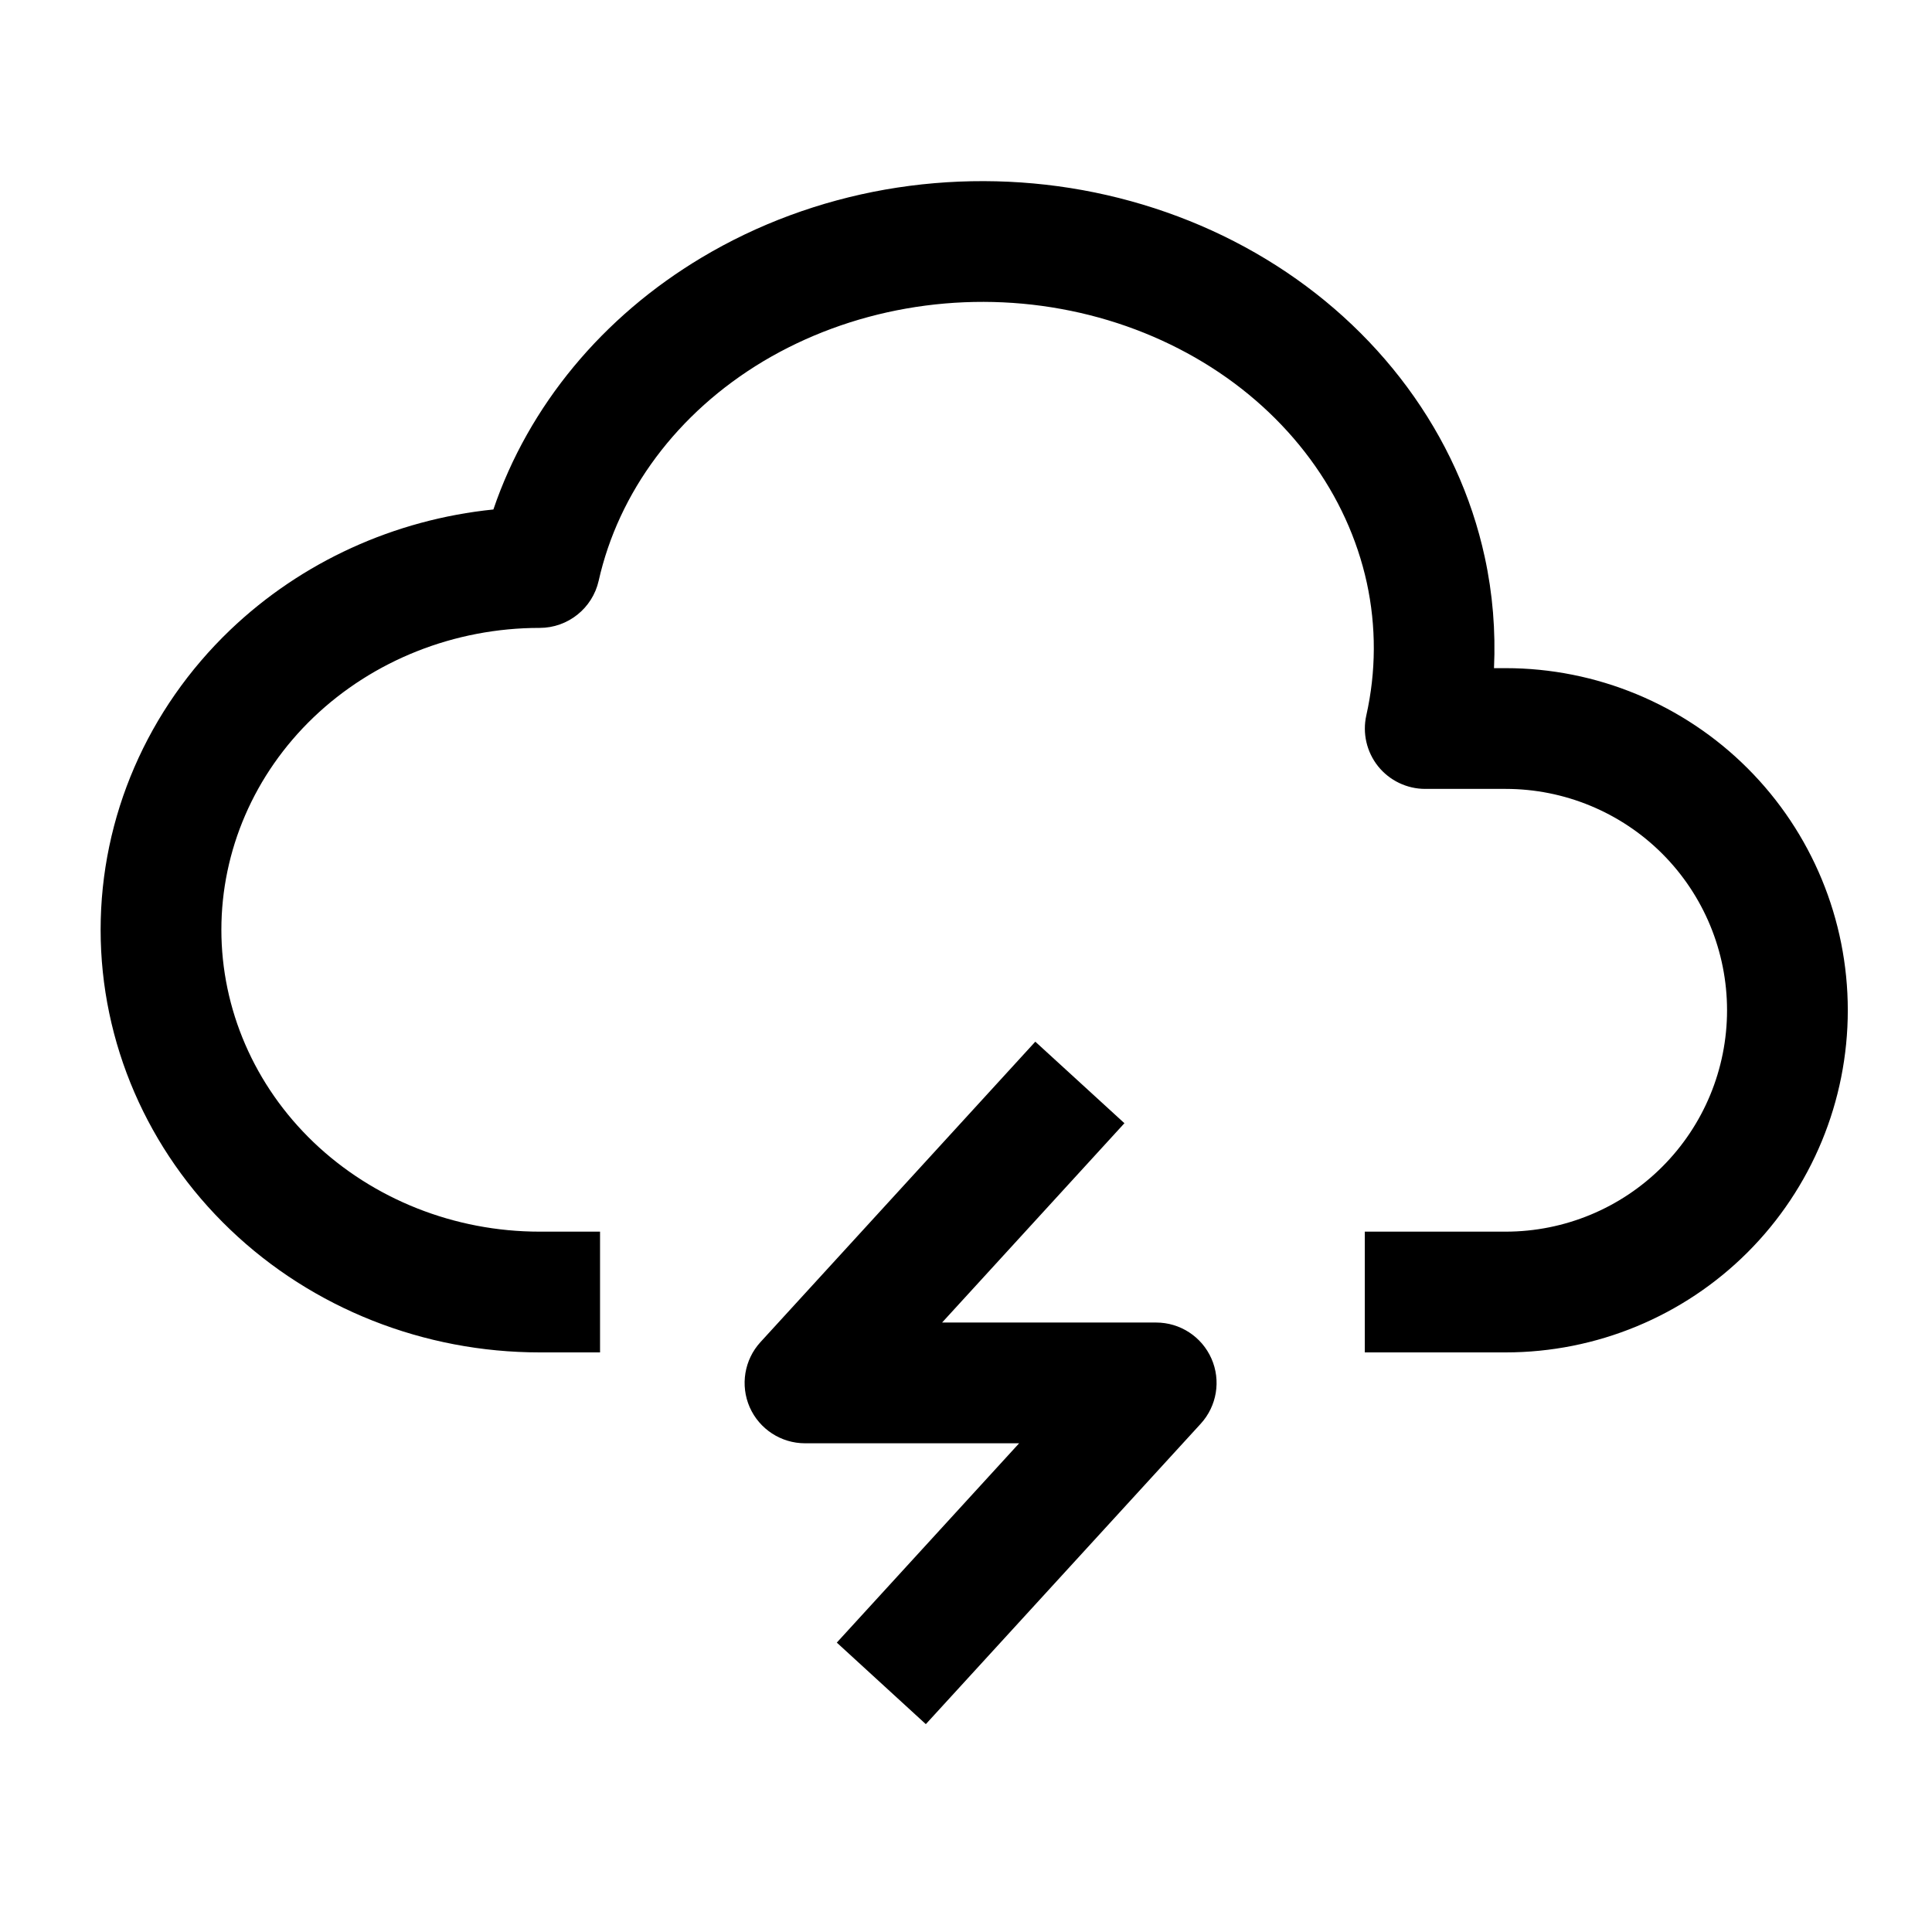
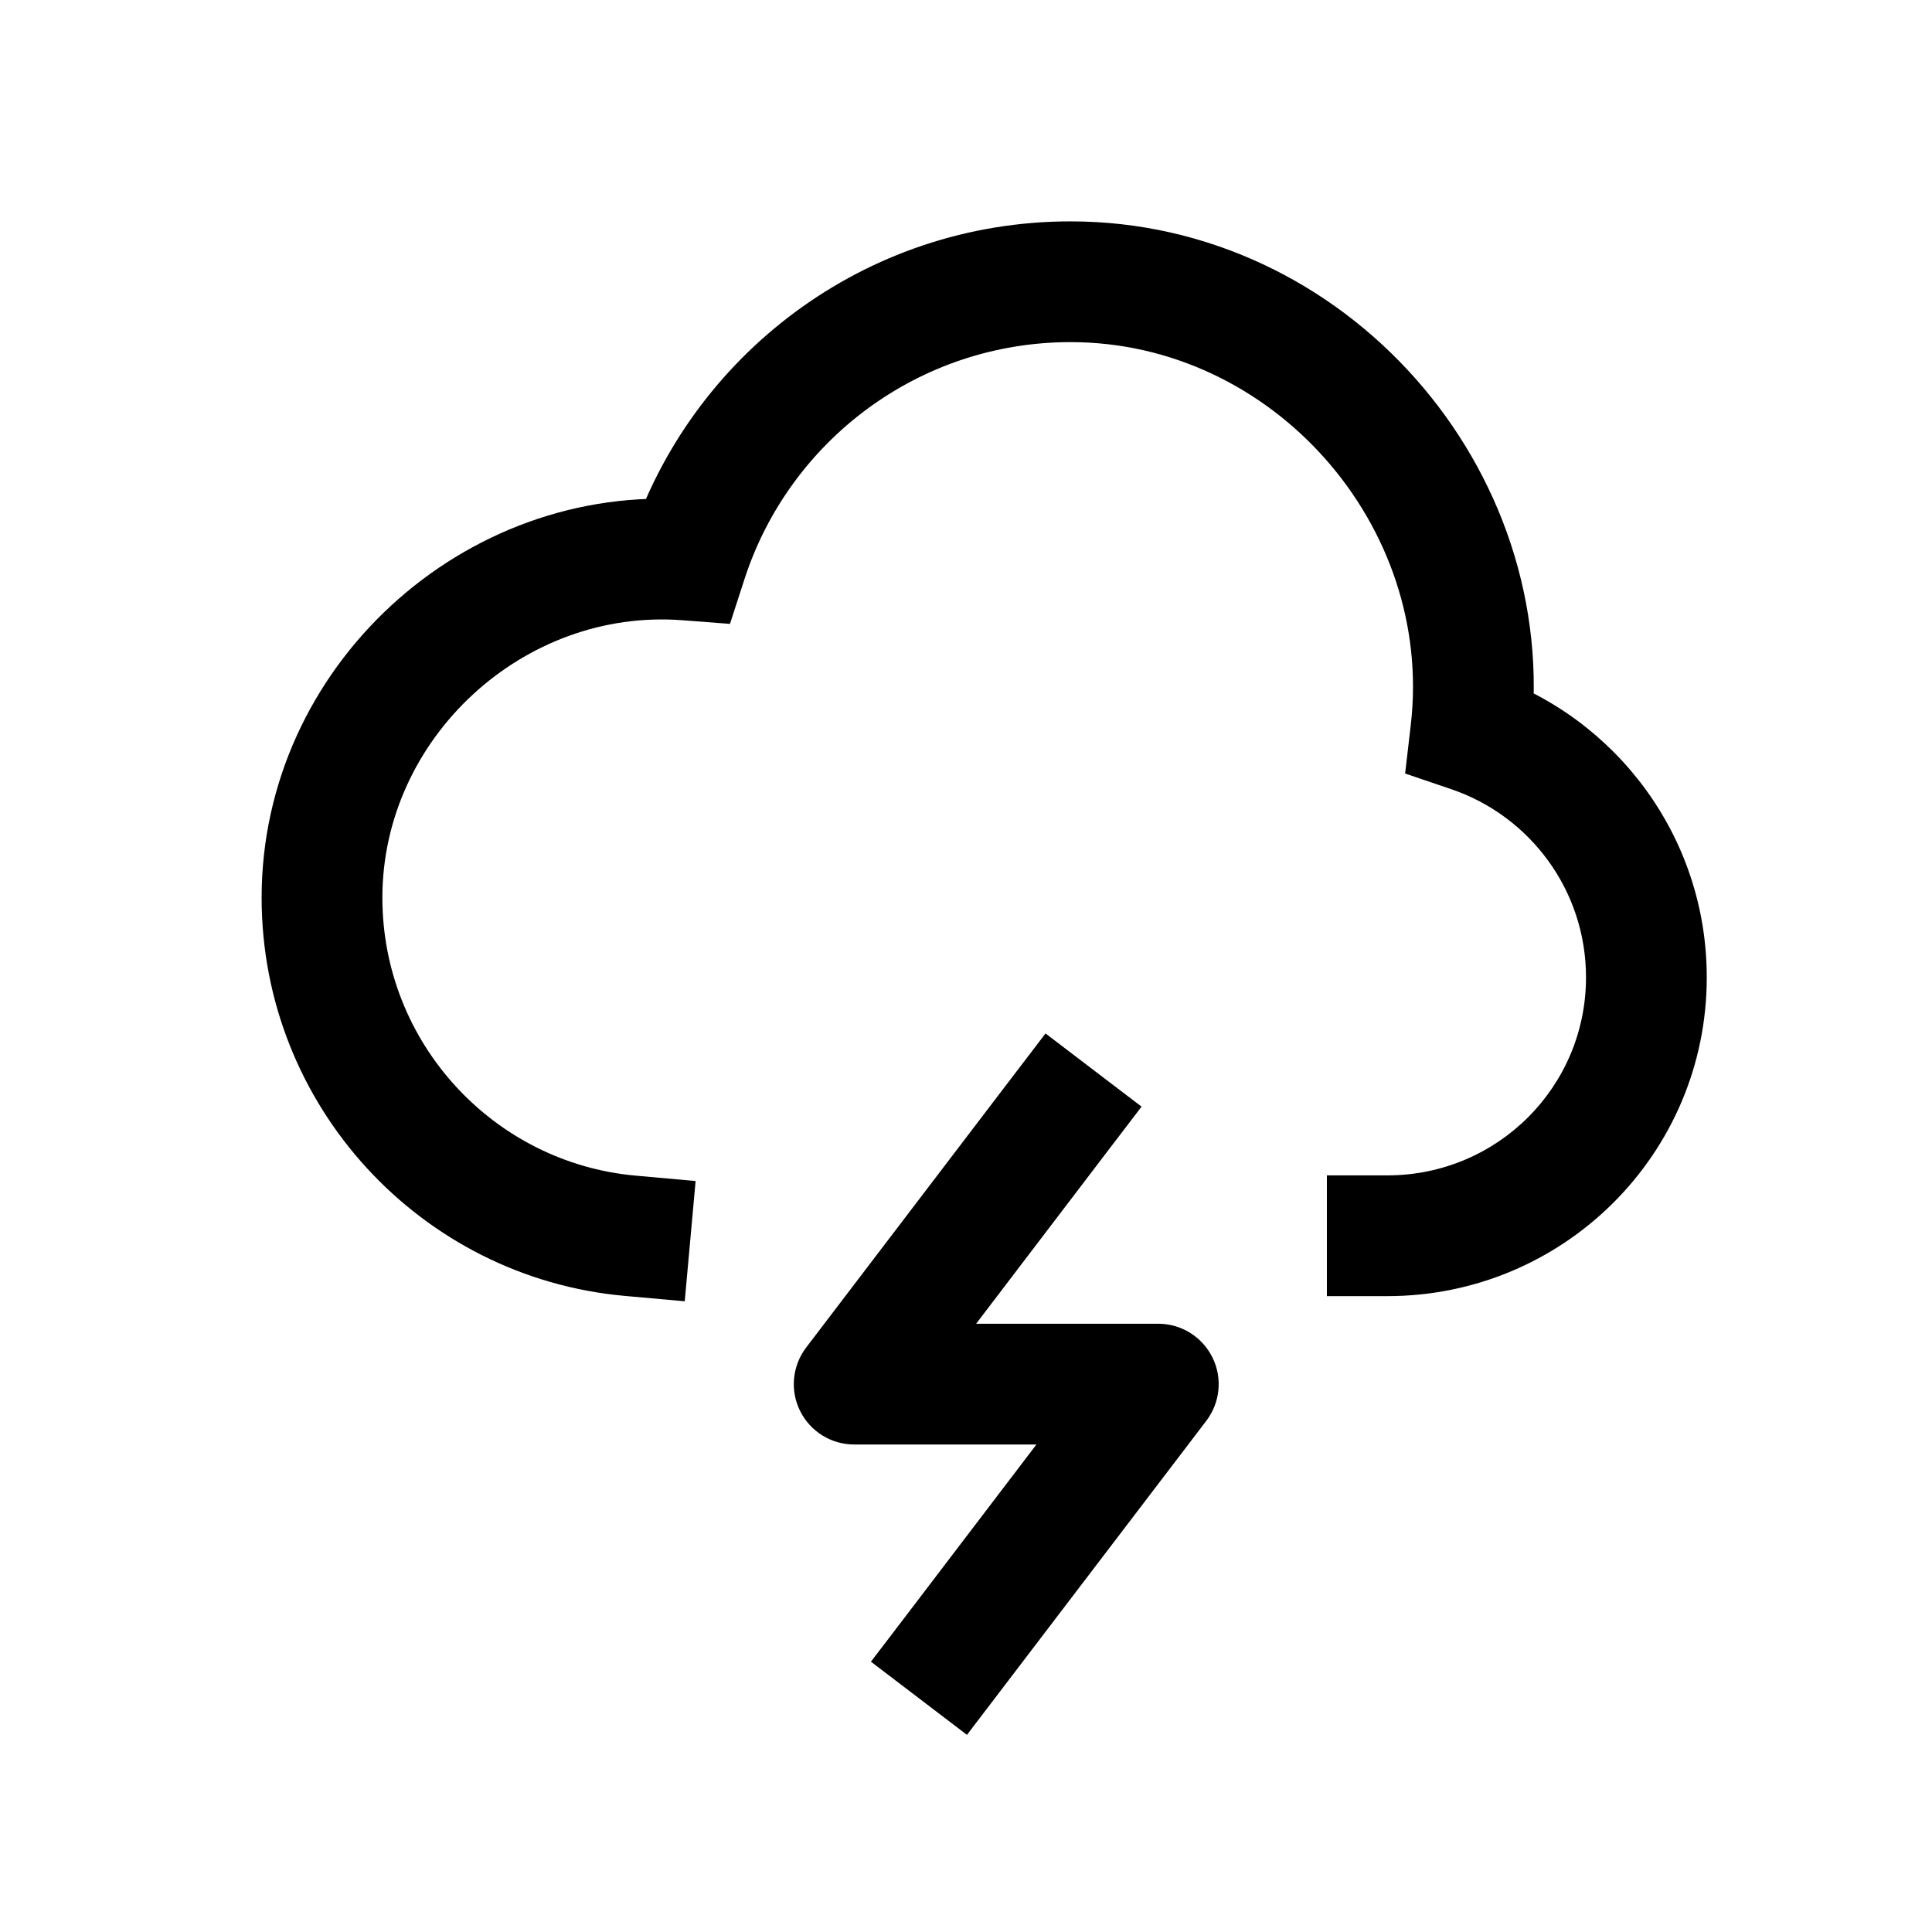
<svg xmlns="http://www.w3.org/2000/svg" width="24" height="24" viewBox="0 0 24 24" fill="none">
-   <path d="M13.968 13.953L11.703 16.429H14.362C14.66 16.429 14.929 16.605 15.049 16.877C15.169 17.149 15.117 17.466 14.916 17.686L11.501 21.418L10.395 20.405L12.66 17.929H10C9.703 17.929 9.433 17.753 9.313 17.481C9.194 17.209 9.246 16.892 9.446 16.673L12.861 12.94L13.968 13.953ZM1.25 11.55C1.25 10.146 1.833 8.808 2.859 7.826C3.747 6.977 4.903 6.454 6.129 6.329C6.568 5.038 7.488 3.933 8.717 3.199C9.411 2.784 10.186 2.498 10.996 2.355C11.807 2.213 12.64 2.215 13.45 2.362C14.26 2.51 15.033 2.799 15.725 3.218C16.416 3.636 17.014 4.177 17.482 4.811C17.951 5.446 18.28 6.163 18.444 6.92C18.543 7.375 18.58 7.838 18.559 8.3H18.704C19.831 8.3 20.913 8.748 21.71 9.545C22.507 10.342 22.954 11.423 22.954 12.55C22.954 13.677 22.507 14.759 21.71 15.556C20.913 16.353 19.831 16.8 18.704 16.8H16.954V15.3H18.704C19.433 15.3 20.134 15.01 20.649 14.494C21.165 13.978 21.454 13.279 21.454 12.55C21.454 11.821 21.165 11.121 20.649 10.605C20.134 10.09 19.433 9.8 18.704 9.8H17.704C17.477 9.8 17.261 9.696 17.119 9.519C16.977 9.341 16.923 9.108 16.973 8.886C17.095 8.342 17.097 7.783 16.979 7.239C16.86 6.695 16.622 6.172 16.275 5.702C15.928 5.232 15.478 4.822 14.947 4.501C14.416 4.18 13.816 3.953 13.182 3.838C12.547 3.722 11.892 3.721 11.257 3.833C10.621 3.945 10.019 4.168 9.485 4.486C8.408 5.13 7.683 6.118 7.437 7.214C7.36 7.556 7.055 7.8 6.704 7.8C5.645 7.8 4.636 8.203 3.896 8.91C3.158 9.616 2.75 10.566 2.75 11.55C2.75 12.533 3.158 13.484 3.896 14.19C4.636 14.897 5.645 15.3 6.704 15.3H7.454V16.8H6.704C5.268 16.8 3.884 16.255 2.859 15.274C1.833 14.293 1.25 12.953 1.25 11.55Z" fill="black" />
+   <path d="M13.726 14.343L14.181 13.747L12.988 12.838L12.533 13.434L13.13 13.889L13.726 14.343ZM10.611 17.194L10.014 16.74C9.842 16.967 9.812 17.272 9.939 17.527C10.066 17.783 10.326 17.944 10.611 17.944V17.194ZM14.389 17.194L14.986 17.649C15.158 17.422 15.188 17.117 15.061 16.862C14.934 16.606 14.674 16.444 14.389 16.444V17.194ZM11.274 20.046L10.819 20.642L12.012 21.551L12.467 20.954L11.87 20.5L11.274 20.046ZM18.27 9.094L17.525 9.007L17.455 9.609L18.029 9.804L18.27 9.094ZM20.452 12.141H21.202V12.141L20.452 12.141ZM17.233 14.601L16.483 14.601L16.483 16.101L17.233 16.101L17.233 15.351L17.233 14.601ZM7.759 16.098L8.506 16.165L8.641 14.671L7.894 14.604L7.827 15.351L7.759 16.098ZM4 11.152L3.25 11.151V11.152H4ZM8.537 6.957L8.479 7.705L9.068 7.75L9.25 7.189L8.537 6.957ZM13.299 3.5V2.75H13.299L13.299 3.5ZM13.13 13.889L12.533 13.434L10.014 16.74L10.611 17.194L11.208 17.649L13.726 14.343L13.13 13.889ZM10.611 17.194V17.944H14.389V17.194V16.444H10.611V17.194ZM14.389 17.194L13.792 16.74L11.274 20.046L11.87 20.5L12.467 20.954L14.986 17.649L14.389 17.194ZM18.27 9.094L18.029 9.804C19.003 10.135 19.702 11.057 19.702 12.141L20.452 12.141L21.202 12.141C21.202 10.395 20.075 8.915 18.511 8.384L18.27 9.094ZM20.452 12.141H19.702C19.702 13.502 18.6 14.601 17.233 14.601L17.233 15.351L17.233 16.101C19.422 16.101 21.202 14.336 21.202 12.141H20.452ZM7.827 15.351L7.894 14.604C6.133 14.445 4.75 12.957 4.75 11.152H4H3.25C3.25 13.737 5.229 15.87 7.759 16.098L7.827 15.351ZM8.537 6.957L9.25 7.189C9.805 5.482 11.409 4.25 13.299 4.25L13.299 3.5L13.299 2.75C10.74 2.75 8.574 4.419 7.824 6.725L8.537 6.957ZM13.299 3.5V4.25C15.808 4.25 17.815 6.527 17.525 9.007L18.27 9.094L19.015 9.181C19.408 5.816 16.712 2.75 13.299 2.75V3.5ZM4 11.152L4.75 11.152C4.75 9.168 6.506 7.552 8.479 7.705L8.537 6.957L8.595 6.209C5.754 5.99 3.25 8.289 3.25 11.151L4 11.152Z" fill="black" />
</svg>
